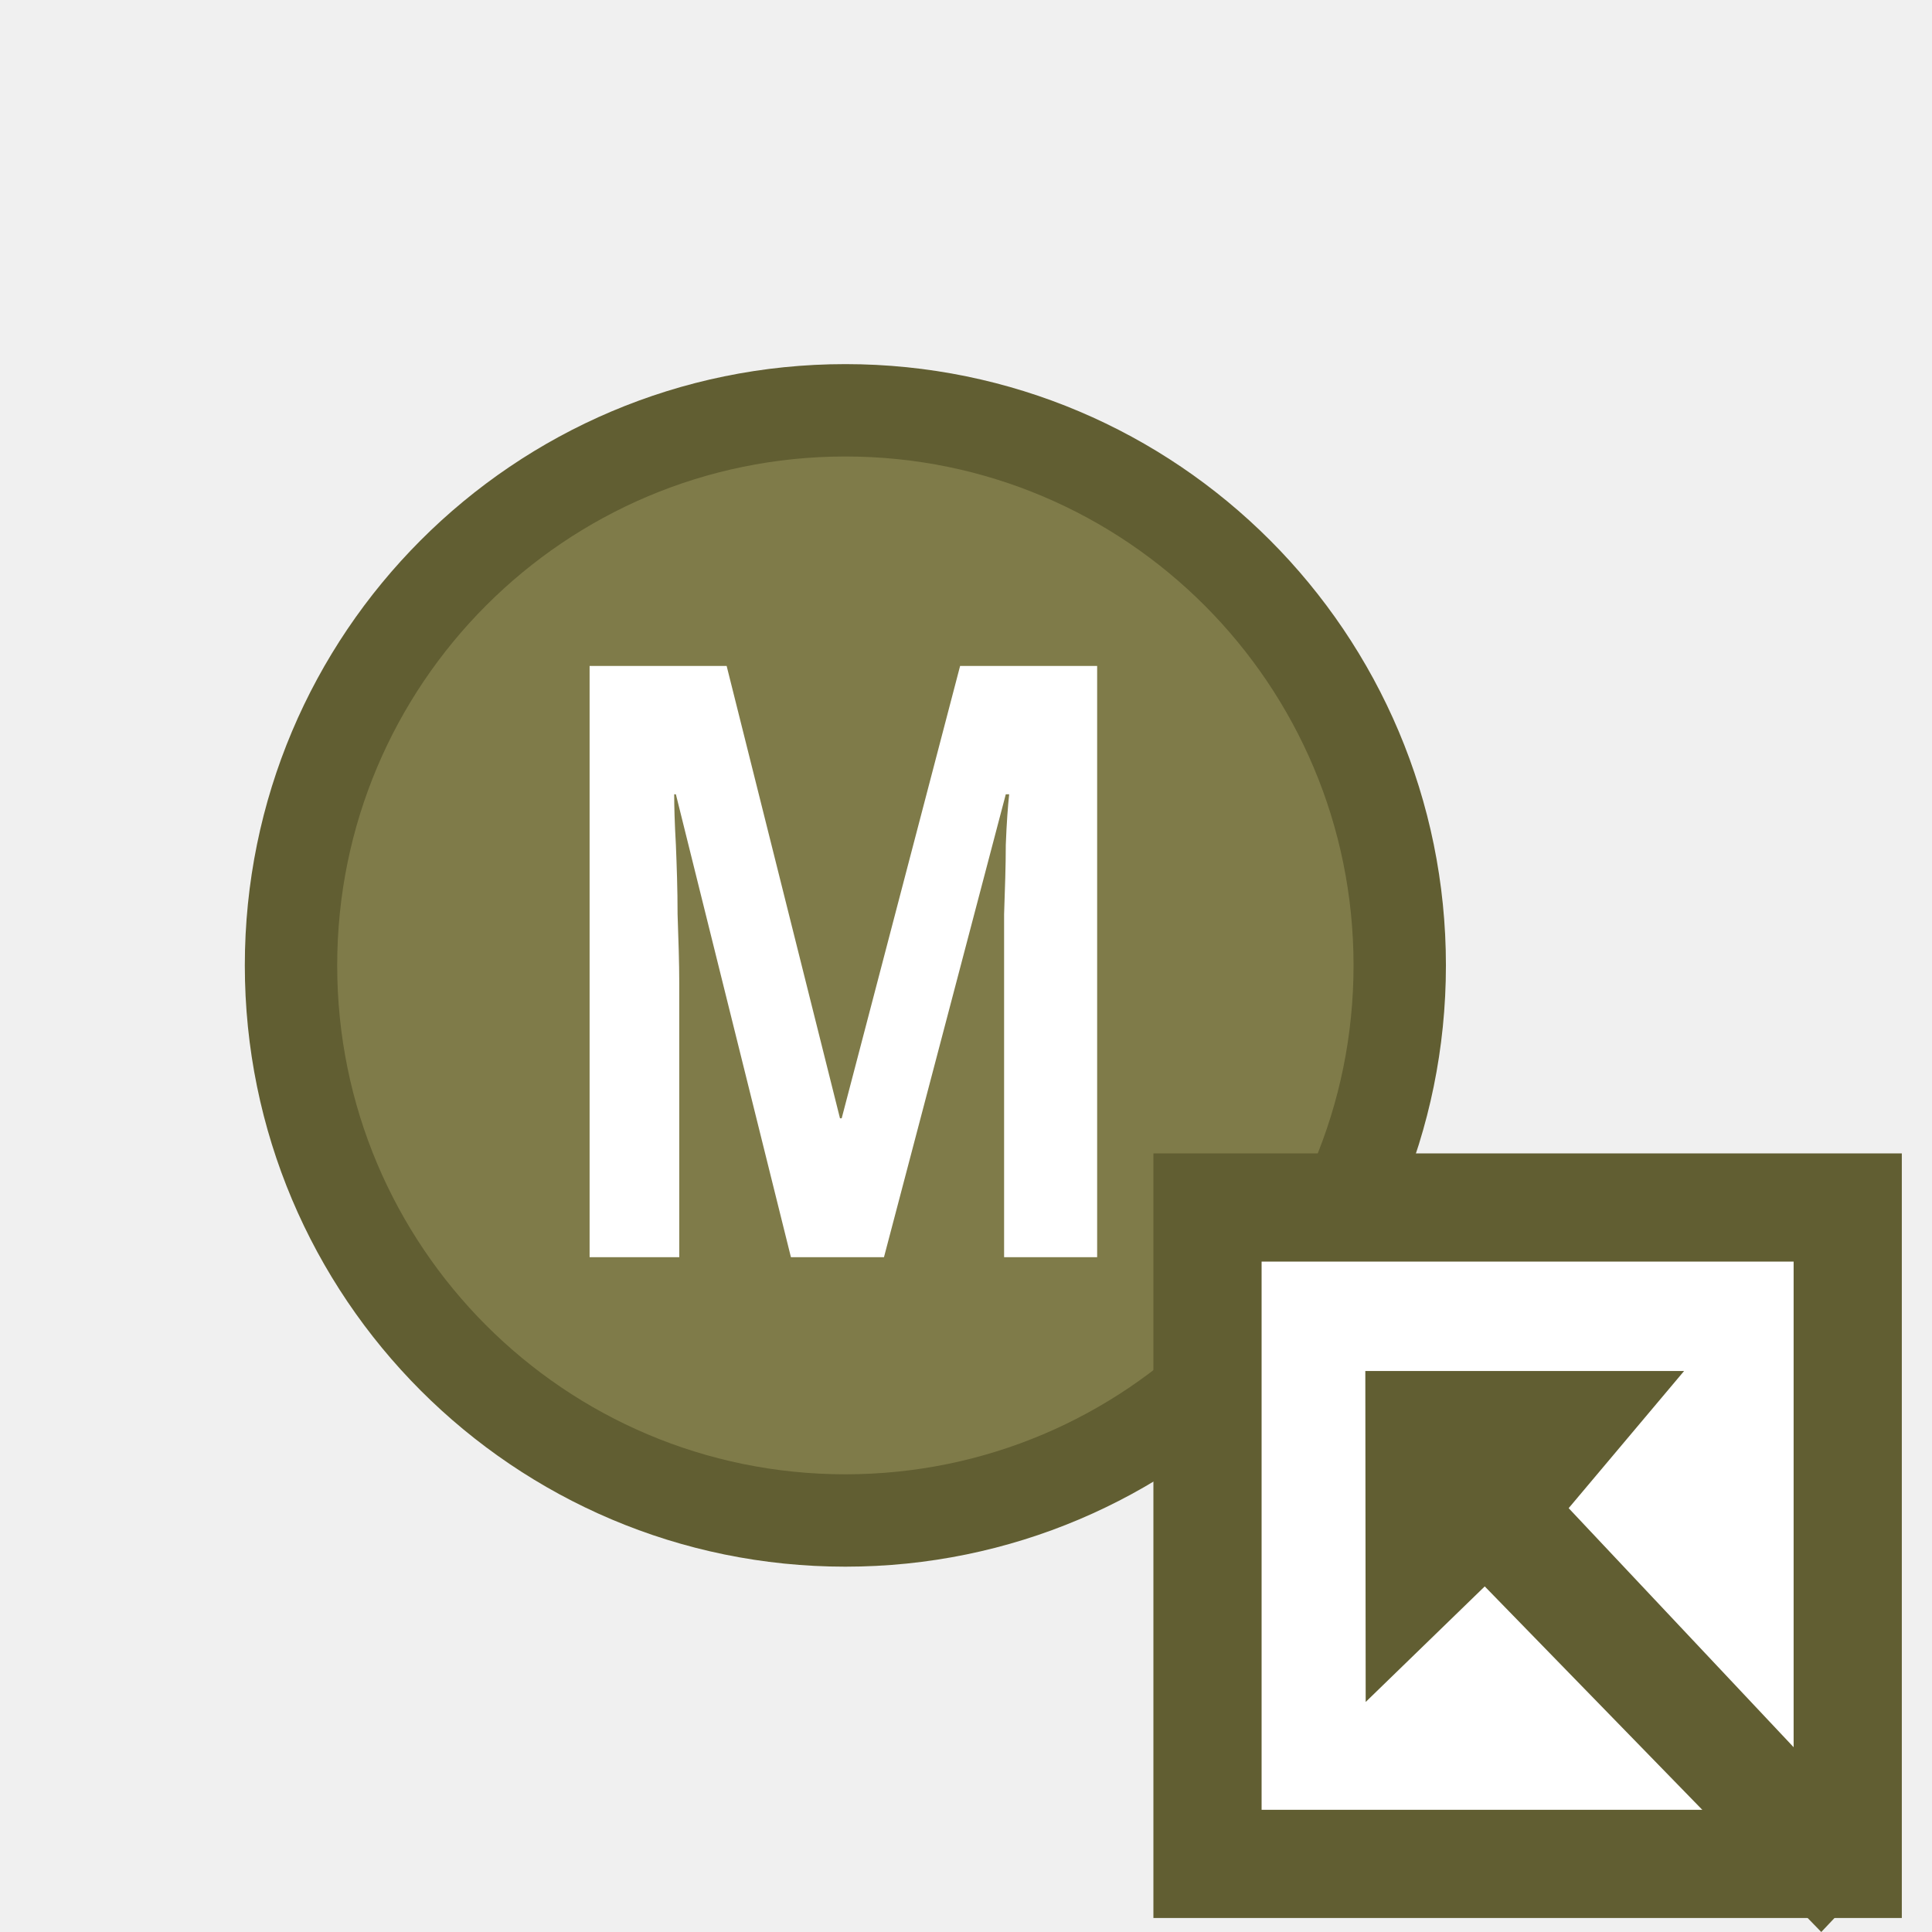
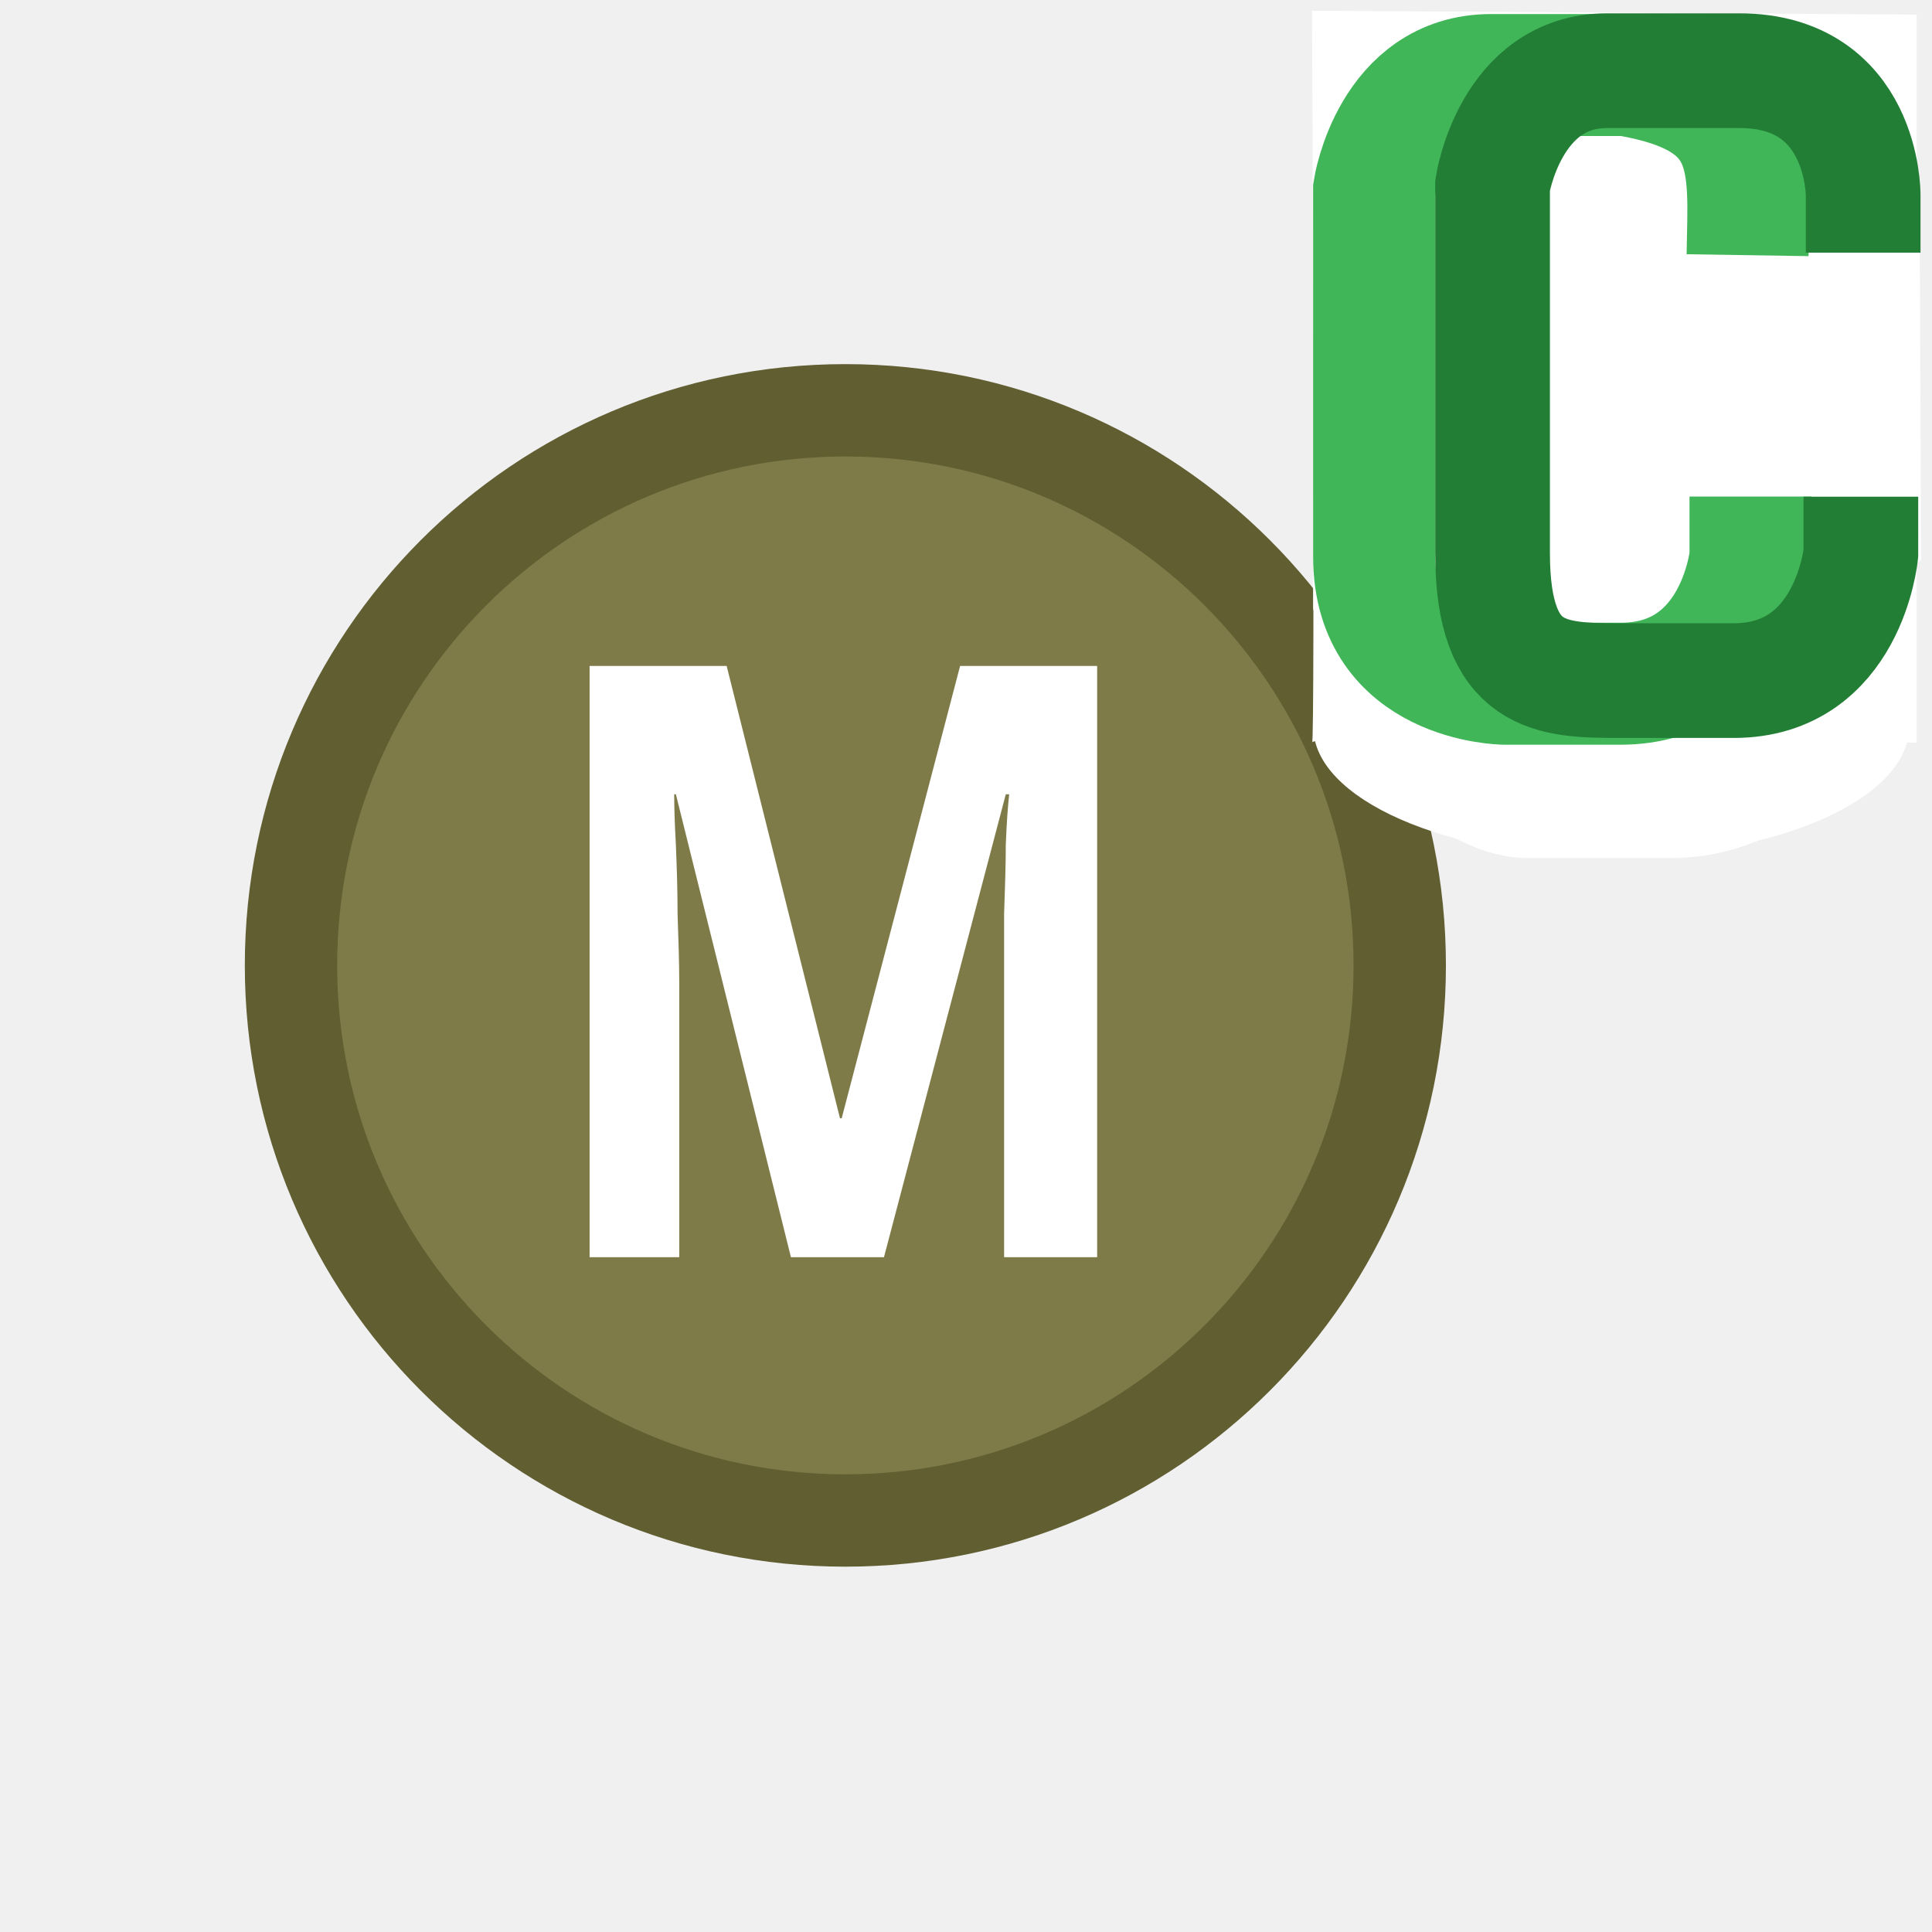
<svg xmlns="http://www.w3.org/2000/svg" xmlns:xlink="http://www.w3.org/1999/xlink" width="16" height="16" id="svg2" version="1.1">
  <defs id="defs4">
    <linearGradient id="linearGradient4198">
      <stop id="stop4200" offset="0" style="stop-color:#14733c;stop-opacity:1" />
      <stop style="stop-color:#14733c;stop-opacity:1" offset="0.5" id="stop4202" />
      <stop id="stop4204" offset="1" style="stop-color:#14733c;stop-opacity:1" />
    </linearGradient>
    <linearGradient y2="459.248" x2="388.637" y1="478.188" x1="388.637" gradientUnits="userSpaceOnUse" id="linearGradient3929-5" xlink:href="#linearGradient10798-1-9-3-7-6-8-9-0-9-1" />
    <linearGradient id="linearGradient10798-1-9-3-7-6-8-9-0-9-1">
      <stop style="stop-color:#a17748;stop-opacity:1" offset="0" id="stop10800-5-2-1-8-20-6-4-9-8-2" />
      <stop id="stop10806-6-8-5-3-9-24-8-4-3-2" offset="0.5" style="stop-color:#8e5c24;stop-opacity:1" />
      <stop style="stop-color:#c7af93;stop-opacity:1" offset="1" id="stop10802-1-5-3-0-4-8-4-2-9-2" />
    </linearGradient>
    <mask id="mask17098" maskUnits="userSpaceOnUse">
      <g transform="translate(-0.696415,-25.51555)" style="fill:#ffffff" id="g17100">
        <g transform="matrix(0.279033,0,0,0.279033,-148.5016,940.9564)" style="fill:#ffffff;stroke:#ffffff;display:inline" id="g17102">
          <g style="fill:#ffffff;stroke:#ffffff" transform="matrix(1.183583,0,0,1.183583,-7.578926,-74.54492)" id="g17104">
            <g transform="matrix(3.02793,0,0,3.02793,456.0271,-2782.985)" style="fill:#ffffff;stroke:#ffffff;display:inline" id="g17106">
              <g id="g17108" style="fill:#ffffff;stroke:#ffffff;display:inline" transform="matrix(0.279033,0,0,0.279033,-129.5116,939.9464)">
                <rect y="363.231" x="464.144" height="7.168" width="54.015" id="rect17110" style="fill:#ffffff;fill-opacity:1;stroke:#ffffff" />
                <g style="fill:#ffffff;stroke:#ffffff" id="g17112" transform="matrix(1.183583,0,0,1.183583,-75.61222,-74.70988)">
                  <rect ry="2.625" rx="2.625" y="365.467" x="463.933" height="16.625" width="15" id="rect17114" style="fill:#ffffff;fill-opacity:1;stroke:#ffffff;stroke-width:3.028;stroke-linecap:round;stroke-linejoin:round;stroke-miterlimit:4;stroke-opacity:1;stroke-dasharray:none;stroke-dashoffset:0;display:inline" />
                  <path id="path17116" d="m 463.249,371.543 31.103,0 c 1.454,0 2.625,1.171 2.625,2.625 l 0,14.399 c 0,1.454 -1.212,2.281 -2.625,2.625 l -31.103,7.57 c -1.413,0.344 -2.625,-1.171 -2.625,-2.625 l 0,-21.969 c 0,-1.454 1.171,-2.625 2.625,-2.625 z" style="fill:#ffffff;fill-opacity:1;stroke:#ffffff;stroke-width:3.028;stroke-linecap:round;stroke-linejoin:round;stroke-miterlimit:4;stroke-opacity:1;stroke-dasharray:none;stroke-dashoffset:0" />
                  <path id="path17118" d="m 463.249,371.61 31.103,0 c 1.454,0 2.625,1.171 2.625,2.625 l 0,14.332 c 0,1.454 -1.212,2.281 -2.625,2.625 l -31.103,7.57 c -1.413,0.344 -2.625,-1.171 -2.625,-2.625 l 0,-21.902 c 0,-1.454 1.171,-2.625 2.625,-2.625 z" style="fill:#ffffff;stroke:#ffffff;stroke-width:3.028;stroke-linecap:round;stroke-linejoin:round;stroke-miterlimit:4;stroke-opacity:1;stroke-dasharray:none;stroke-dashoffset:0;display:inline" />
                  <path id="path17120" d="m 462.262,371.526 20.094,0" style="fill:#ffffff;stroke:#ffffff;stroke-width:3.028;stroke-linecap:butt;stroke-linejoin:miter;stroke-miterlimit:4;stroke-opacity:1;stroke-dasharray:none" />
                  <g style="fill:#ffffff;stroke:#ffffff" mask="url(#mask4917-4-0)" id="g17122">
                    <rect style="opacity:0.5;fill:#ffffff;fill-opacity:1;stroke:#ffffff;stroke-width:2.38;stroke-linecap:round;stroke-linejoin:round;stroke-miterlimit:4;stroke-opacity:1;stroke-dasharray:none;stroke-dashoffset:0;display:inline;filter:url(#filter4929-9)" id="rect17124" width="30.9" height="22.649" x="860.685" y="542.897" rx="2.625" ry="3.718" transform="matrix(1,0,-0.7082804,0.7059312,0,0)" />
                  </g>
                  <rect transform="matrix(1,0,-0.7082804,0.7059312,0,0)" ry="3.718" rx="2.625" y="543.433" x="860.685" height="21.543" width="30.237" id="rect17126" style="fill:#ffffff;fill-opacity:1;stroke:#ffffff;stroke-width:3.604;stroke-linecap:round;stroke-linejoin:round;stroke-miterlimit:4;stroke-opacity:1;stroke-dasharray:none;stroke-dashoffset:0;display:inline" />
                </g>
                <path id="path17128" d="m 492.815,377.566 -14.335,0 0,3.584 2.026,0 0,-1.475 11.861,0 z" style="fill:#ffffff;fill-opacity:1;stroke:#ffffff" />
              </g>
            </g>
          </g>
        </g>
        <path id="path17130" d="m 5.703,1044.937 c -0.185,-0.018 -0.402,-0.059 -0.577,-0.111 -0.271,-0.079 -0.244,0.015 -0.244,-0.859 0,-0.458 0.008,-0.76 0.02,-0.765 0.011,0 0.032,0 0.047,0.013 0.048,0.037 0.295,0.162 0.376,0.193 0.186,0.069 0.466,0.103 0.663,0.083 0.437,-0.047 0.733,-0.294 0.882,-0.739 0.12,-0.358 0.114,-0.219 0.126,-2.909 l 0.011,-2.474 0.829,0 0.829,0 0.006,2.306 c 0.006,2.384 -5.49e-4,2.663 -0.078,3.097 -0.156,0.881 -0.598,1.544 -1.254,1.88 -0.441,0.226 -1.081,0.337 -1.638,0.284 z" style="fill:#ffffff;fill-opacity:1;display:inline" />
      </g>
    </mask>
    <mask maskUnits="userSpaceOnUse" id="mask4917-4-0">
      <path style="fill:#ffffff;fill-opacity:1;stroke:#ffffff;stroke-width:2;stroke-linecap:round;stroke-linejoin:round;stroke-miterlimit:4;stroke-opacity:1;stroke-dashoffset:0;display:inline" d="m 462.776,373.229 29.116,0 c 1.454,0 2.625,1.171 2.625,2.625 l 0,18.769 c 0,1.454 -1.174,2.526 -2.625,2.625 l -29.116,1.987 c -1.451,0.099 -2.625,-1.171 -2.625,-2.625 l 0,-20.756 c 0,-1.454 1.171,-2.625 2.625,-2.625 z" id="path4919-6-6" />
    </mask>
-     <filter id="filter4929-9" x="-0.138" width="1.275" y="-0.377" height="1.755" color-interpolation-filters="sRGB">
+     <filter id="filter4929-9" x="-0.315" width="1.63" y="-0.43" height="1.86" color-interpolation-filters="sRGB">
      <feGaussianBlur stdDeviation="3.562" id="feGaussianBlur4931-98" />
    </filter>
    <mask id="mask17064" maskUnits="userSpaceOnUse">
      <g transform="matrix(2.468255,0,0,2.468255,-151.3224,-1556.366)" style="fill:#ffffff" id="g17066">
        <g transform="matrix(0.279033,0,0,0.279033,-148.5016,940.9564)" style="fill:#ffffff;stroke:#ffffff;display:inline" id="g17068">
          <g style="fill:#ffffff;stroke:#ffffff" transform="matrix(1.183583,0,0,1.183583,-7.578926,-74.54492)" id="g17070">
            <g transform="matrix(3.02793,0,0,3.02793,456.0271,-2782.985)" style="fill:#ffffff;stroke:#ffffff;display:inline" id="g17072">
              <g id="g17074" style="fill:#ffffff;stroke:#ffffff;display:inline" transform="matrix(0.279033,0,0,0.279033,-129.5116,939.9464)">
                <rect y="363.231" x="464.144" height="7.168" width="54.015" id="rect17076" style="fill:#ffffff;fill-opacity:1;stroke:#ffffff" />
                <g style="fill:#ffffff;stroke:#ffffff" id="g17078" transform="matrix(1.183583,0,0,1.183583,-75.61222,-74.70988)">
                  <rect ry="2.625" rx="2.625" y="365.467" x="463.933" height="16.625" width="15" id="rect17080" style="fill:#ffffff;fill-opacity:1;stroke:#ffffff;stroke-width:3.028;stroke-linecap:round;stroke-linejoin:round;stroke-miterlimit:4;stroke-opacity:1;stroke-dasharray:none;stroke-dashoffset:0;display:inline" />
                  <path id="path17082" d="m 463.249,371.543 31.103,0 c 1.454,0 2.625,1.171 2.625,2.625 l 0,14.399 c 0,1.454 -1.212,2.281 -2.625,2.625 l -31.103,7.57 c -1.413,0.344 -2.625,-1.171 -2.625,-2.625 l 0,-21.969 c 0,-1.454 1.171,-2.625 2.625,-2.625 z" style="fill:#ffffff;fill-opacity:1;stroke:#ffffff;stroke-width:3.028;stroke-linecap:round;stroke-linejoin:round;stroke-miterlimit:4;stroke-opacity:1;stroke-dasharray:none;stroke-dashoffset:0" />
                  <path id="path17084" d="m 463.249,371.61 31.103,0 c 1.454,0 2.625,1.171 2.625,2.625 l 0,14.332 c 0,1.454 -1.212,2.281 -2.625,2.625 l -31.103,7.57 c -1.413,0.344 -2.625,-1.171 -2.625,-2.625 l 0,-21.902 c 0,-1.454 1.171,-2.625 2.625,-2.625 z" style="fill:#ffffff;stroke:#ffffff;stroke-width:3.028;stroke-linecap:round;stroke-linejoin:round;stroke-miterlimit:4;stroke-opacity:1;stroke-dasharray:none;stroke-dashoffset:0;display:inline" />
                  <path id="path17086" d="m 462.262,371.526 20.094,0" style="fill:#ffffff;stroke:#ffffff;stroke-width:3.028;stroke-linecap:butt;stroke-linejoin:miter;stroke-miterlimit:4;stroke-opacity:1;stroke-dasharray:none" />
                  <g style="fill:#ffffff;stroke:#ffffff" mask="url(#mask4917-4-0)" id="g17088">
                    <rect style="opacity:0.5;fill:#ffffff;fill-opacity:1;stroke:#ffffff;stroke-width:2.38;stroke-linecap:round;stroke-linejoin:round;stroke-miterlimit:4;stroke-opacity:1;stroke-dasharray:none;stroke-dashoffset:0;display:inline;filter:url(#filter4929-9)" id="rect17090" width="30.9" height="22.649" x="860.685" y="542.897" rx="2.625" ry="3.718" transform="matrix(1,0,-0.7082804,0.7059312,0,0)" />
                  </g>
                  <rect transform="matrix(1,0,-0.7082804,0.7059312,0,0)" ry="3.718" rx="2.625" y="543.433" x="860.685" height="21.543" width="30.237" id="rect17092" style="fill:#ffffff;fill-opacity:1;stroke:#ffffff;stroke-width:3.604;stroke-linecap:round;stroke-linejoin:round;stroke-miterlimit:4;stroke-opacity:1;stroke-dasharray:none;stroke-dashoffset:0;display:inline" />
                </g>
                <path id="path17094" d="m 492.815,377.566 -14.335,0 0,3.584 2.026,0 0,-1.475 11.861,0 z" style="fill:#ffffff;fill-opacity:1;stroke:#ffffff" />
              </g>
            </g>
          </g>
        </g>
        <path id="path17096" d="m 5.703,1044.937 c -0.185,-0.018 -0.402,-0.059 -0.577,-0.111 -0.271,-0.079 -0.244,0.015 -0.244,-0.859 0,-0.458 0.008,-0.76 0.02,-0.765 0.011,0 0.032,0 0.047,0.013 0.048,0.037 0.295,0.162 0.376,0.193 0.186,0.069 0.466,0.103 0.663,0.083 0.437,-0.047 0.733,-0.294 0.882,-0.739 0.12,-0.358 0.114,-0.219 0.126,-2.909 l 0.011,-2.474 0.829,0 0.829,0 0.006,2.306 c 0.006,2.384 -5.49e-4,2.663 -0.078,3.097 -0.156,0.881 -0.598,1.544 -1.254,1.88 -0.441,0.226 -1.081,0.337 -1.638,0.284 z" style="fill:#ffffff;fill-opacity:1;display:inline" />
      </g>
    </mask>
    <mask maskUnits="userSpaceOnUse" id="mask18860">
      <path style="fill:#ffffff;fill-opacity:1;stroke:#ffffff;stroke-width:2;stroke-linecap:round;stroke-linejoin:round;stroke-miterlimit:4;stroke-opacity:1;stroke-dashoffset:0;display:inline" d="m 462.776,373.229 29.116,0 c 1.454,0 2.625,1.171 2.625,2.625 l 0,18.769 c 0,1.454 -1.174,2.526 -2.625,2.625 l -29.116,1.987 c -1.451,0.099 -2.625,-1.171 -2.625,-2.625 l 0,-20.756 c 0,-1.454 1.171,-2.625 2.625,-2.625 z" id="path18862" />
    </mask>
    <linearGradient id="linearGradient7540-2-3-8">
      <stop id="stop7542-8-7-5" offset="0" style="stop-color:#ffffff;stop-opacity:0.502" />
      <stop style="stop-color:#ffffff;stop-opacity:1" offset="0.476" id="stop7544-8-2-0" />
      <stop style="stop-color:#ffffff;stop-opacity:0" offset="0.5" id="stop7546-1-7-9" />
      <stop id="stop7548-98-9-2" offset="1" style="stop-color:#ffffff;stop-opacity:0;" />
    </linearGradient>
    <linearGradient id="linearGradient7540-6-33-6-3">
      <stop id="stop7542-4-4-3-3" offset="0" style="stop-color:#ffffff;stop-opacity:0.502" />
      <stop style="stop-color:#ffffff;stop-opacity:1" offset="0.476" id="stop7544-5-3-8-5" />
      <stop style="stop-color:#ffffff;stop-opacity:0" offset="0.5" id="stop7546-2-9-1-2" />
      <stop id="stop7548-9-2-0-9" offset="1" style="stop-color:#ffffff;stop-opacity:0;" />
    </linearGradient>
    <linearGradient xlink:href="#linearGradient6738" id="linearGradient6744" x1="-31.957" y1="1042.254" x2="-31.957" y2="1039.602" gradientUnits="userSpaceOnUse" gradientTransform="matrix(1.4618,0,0,1.4618,38.85912,-483.604)" />
    <linearGradient id="linearGradient6738">
      <stop style="stop-color:#5481b6;stop-opacity:1" offset="0" id="stop6740" />
      <stop id="stop5729" offset="0.5" style="stop-color:#1c65a2;stop-opacity:1" />
      <stop style="stop-color:#5286ba;stop-opacity:1" offset="1" id="stop6742" />
    </linearGradient>
    <linearGradient id="linearGradient10798-1-9-3-7-6-8-9-0-9-1-3">
      <stop style="stop-color:#4f9e55;stop-opacity:1" offset="0" id="stop10800-5-2-1-8-20-6-4-9-8-2-6" />
      <stop id="stop10806-6-8-5-3-9-24-8-4-3-2-7" offset="0.5" style="stop-color:#418a4d;stop-opacity:1" />
      <stop style="stop-color:#91c168;stop-opacity:1;" offset="1" id="stop10802-1-5-3-0-4-8-4-2-9-2-5" />
    </linearGradient>
    <linearGradient id="linearGradient28456">
      <stop style="stop-color:#17325d;stop-opacity:1;" offset="0" id="stop28458" />
      <stop style="stop-color:#9daeca;stop-opacity:1;" offset="1" id="stop28460" />
    </linearGradient>
  </defs>
  <g id="layer1" transform="translate(0,-1036.362)">
    <g style="display:inline" id="layer1-3" transform="translate(1.625237,17.0803)" />
    <g transform="translate(11.08431,10.04436)" style="font-style:normal;font-weight:normal;font-size:13.589px;line-height:125%;font-family:Sans;letter-spacing:0px;word-spacing:0px;fill:#ffffff;fill-opacity:1;stroke:none" id="text6430-2" />
    <ellipse id="path10796-2-6-2" style="font-style:normal;font-weight:normal;font-size:medium;line-height:125%;font-family:Sans;letter-spacing:0px;word-spacing:0px;display:inline;fill:#7f7b49;fill-opacity:1;stroke:#615e32;stroke-width:0.765;stroke-linecap:round;stroke-linejoin:round;stroke-miterlimit:4;stroke-dasharray:none;stroke-dashoffset:0;stroke-opacity:1" cx="7.001" cy="1044.357" rx="4.591" ry="4.597" />
    <g id="text3782-3" style="font-style:normal;font-weight:normal;font-size:15.569px;line-height:125%;font-family:Sans;letter-spacing:0px;word-spacing:0px;fill:#ffffff;fill-opacity:1;stroke:none" transform="matrix(0.9440051,0,0,1.059316,11.08431,10.04436)" />
    <text xml:space="preserve" style="font-style:normal;font-weight:normal;line-height:0%;font-family:sans-serif;letter-spacing:0px;word-spacing:0px;fill:#ffffff;fill-opacity:1;stroke:none;stroke-width:1px;stroke-linecap:butt;stroke-linejoin:miter;stroke-opacity:1" x="4.899" y="938.645" id="text4207" transform="scale(0.8967023,1.115197)">
      <tspan id="tspan4209" x="4.899" y="938.645" style="font-style:normal;font-variant:normal;font-weight:bold;font-stretch:normal;font-size:6.143px;line-height:1.25;font-family:sans-serif;-inkscape-font-specification:'sans-serif Bold';fill:#ffffff;fill-opacity:1">M</tspan>
    </text>
-     <rect style="color:#000000;display:inline;overflow:visible;visibility:visible;fill:#ffffff;fill-opacity:1;stroke:#615e32;stroke-width:0.896;stroke-linecap:butt;stroke-linejoin:miter;stroke-miterlimit:4;stroke-dasharray:none;stroke-dashoffset:0;stroke-opacity:1;marker:none;enable-background:accumulate" id="rect28446" width="5.302" height="5.436" x="10" y="1046.362" />
-     <path style="display:inline;fill:#615e32;fill-opacity:1;stroke:none;stroke-width:0.896" d="m 15.69,1051.72 -0.607,0.642 -2.787,-2.862 -0.986,0.957 -0.003,-2.741 h 2.64 l -0.956,1.136 z" id="path3986" />
+     <ellipse style="fill:#ffffff;fill-opacity:1;stroke:none;stroke-opacity:1" id="path3351" cx="13.343" cy="1042.382" rx="2.467" ry="1.083" />
+     <path style="fill:#ffffff;fill-opacity:1;fill-rule:evenodd;stroke:none;stroke-width:1px;stroke-linecap:butt;stroke-linejoin:miter;stroke-opacity:1" d="m 10.866,1036.451 c 0,0 0.026,6.158 0,6.061 -0.026,-0.097 5.007,0 5.007,0 v -6.029 z" id="path3350" />
+     <path id="path4163-4-0" d="m 15.348,1041.413 v 0.5 c 0,0 -0.533,1.05 -1.506,1.05 h -1.189 c -0.516,0 -1.125,-0.77 -1.125,-0.928 l -0.148,-0.688 v -0.885" style="fill:none;fill-rule:evenodd;stroke:#ffffff;stroke-width:1.01;stroke-linecap:butt;stroke-linejoin:miter;stroke-miterlimit:4;stroke-dasharray:none;stroke-opacity:1" />
+     <g id="g4195" transform="translate(9.871803,-7.892614)">
+       <path style="fill:#ffffff;fill-opacity:1;fill-rule:evenodd;stroke:none;stroke-width:1px;stroke-linecap:butt;stroke-linejoin:miter;stroke-opacity:1" d="m 6.038,1048.891 c 0,0 -0.938,0.904 -1.217,0.904 -0.279,0 -1.373,-0.011 -1.585,-0.19 -0.212,-0.179 -0.759,-1.004 -0.77,-1.06 -0.011,-0.056 0.156,-2.578 0.167,-2.745 0.011,-0.167 0.424,-0.882 0.491,-0.882 0.067,0 1.496,0.078 1.551,0.089 0.056,0.011 0.915,0.681 0.915,0.681 l 0.435,0.19 z" id="path4220" />
+       <path id="path4163-4" d="m 4.625,1048.367 v 0.5 c 0,0 -0.102,1.05 -1.075,1.05 H 2.586 c -3.338e-4,0 -1.078,-0.012 -1.078,-1.053 v -3.041 c 0,0 0.148,-0.947 0.97,-0.947 h 1.118 c 1.102,0.184 1.017,0.726 1.005,1.492" style="fill:none;fill-rule:evenodd;stroke:#40b659;stroke-width:1.01;stroke-linecap:butt;stroke-linejoin:miter;stroke-miterlimit:4;stroke-dasharray:none;stroke-opacity:1" />
+       <path id="path4163" d="m 5.558,1046.347 v -0.48 c 0,0 0.005,-1.027 -1.027,-1.027 H 3.438 c -0.804,0 -0.949,0.949 -0.949,0.949 v 3.047 c 0,1.043 0.485,1.055 1.055,1.055 h 0.943 c 0.952,0 1.052,-1.052 1.052,-1.052 v -0.471" style="fill:none;fill-rule:evenodd;stroke:#227e35;stroke-width:0.95;stroke-linecap:butt;stroke-linejoin:miter;stroke-miterlimit:4;stroke-dasharray:none;stroke-opacity:1" />
+     </g>
  </g>
</svg>
